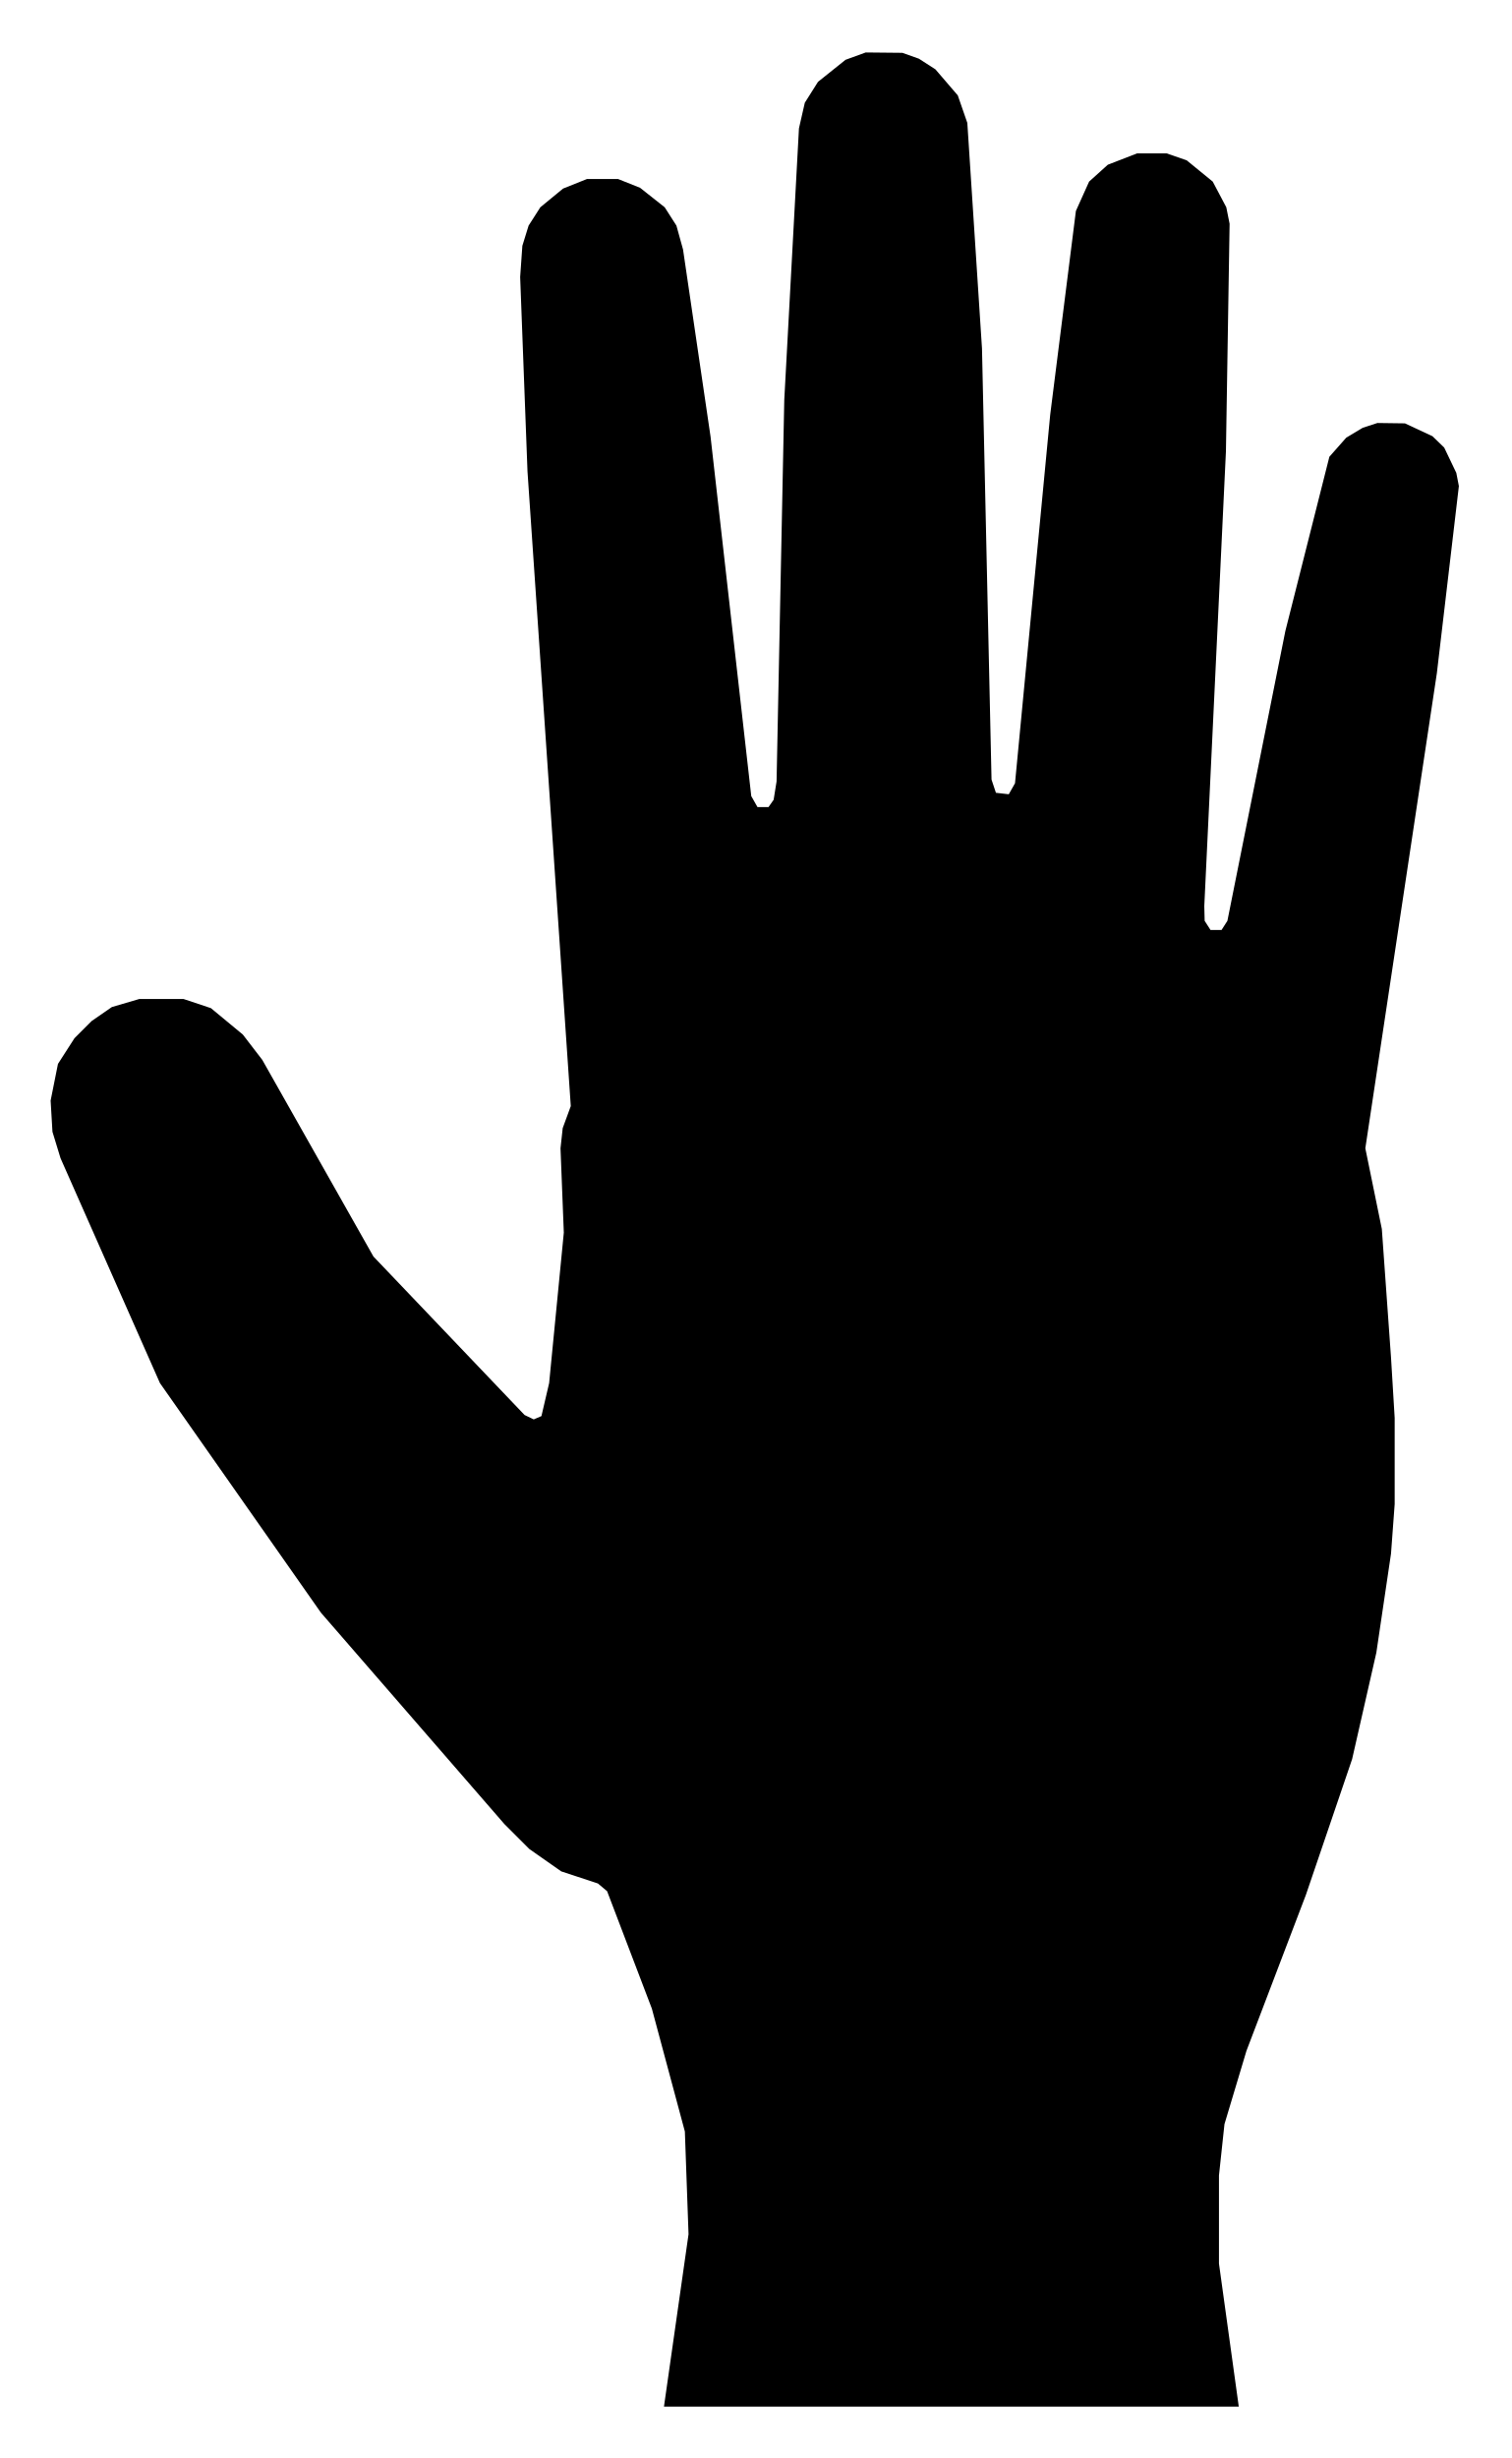
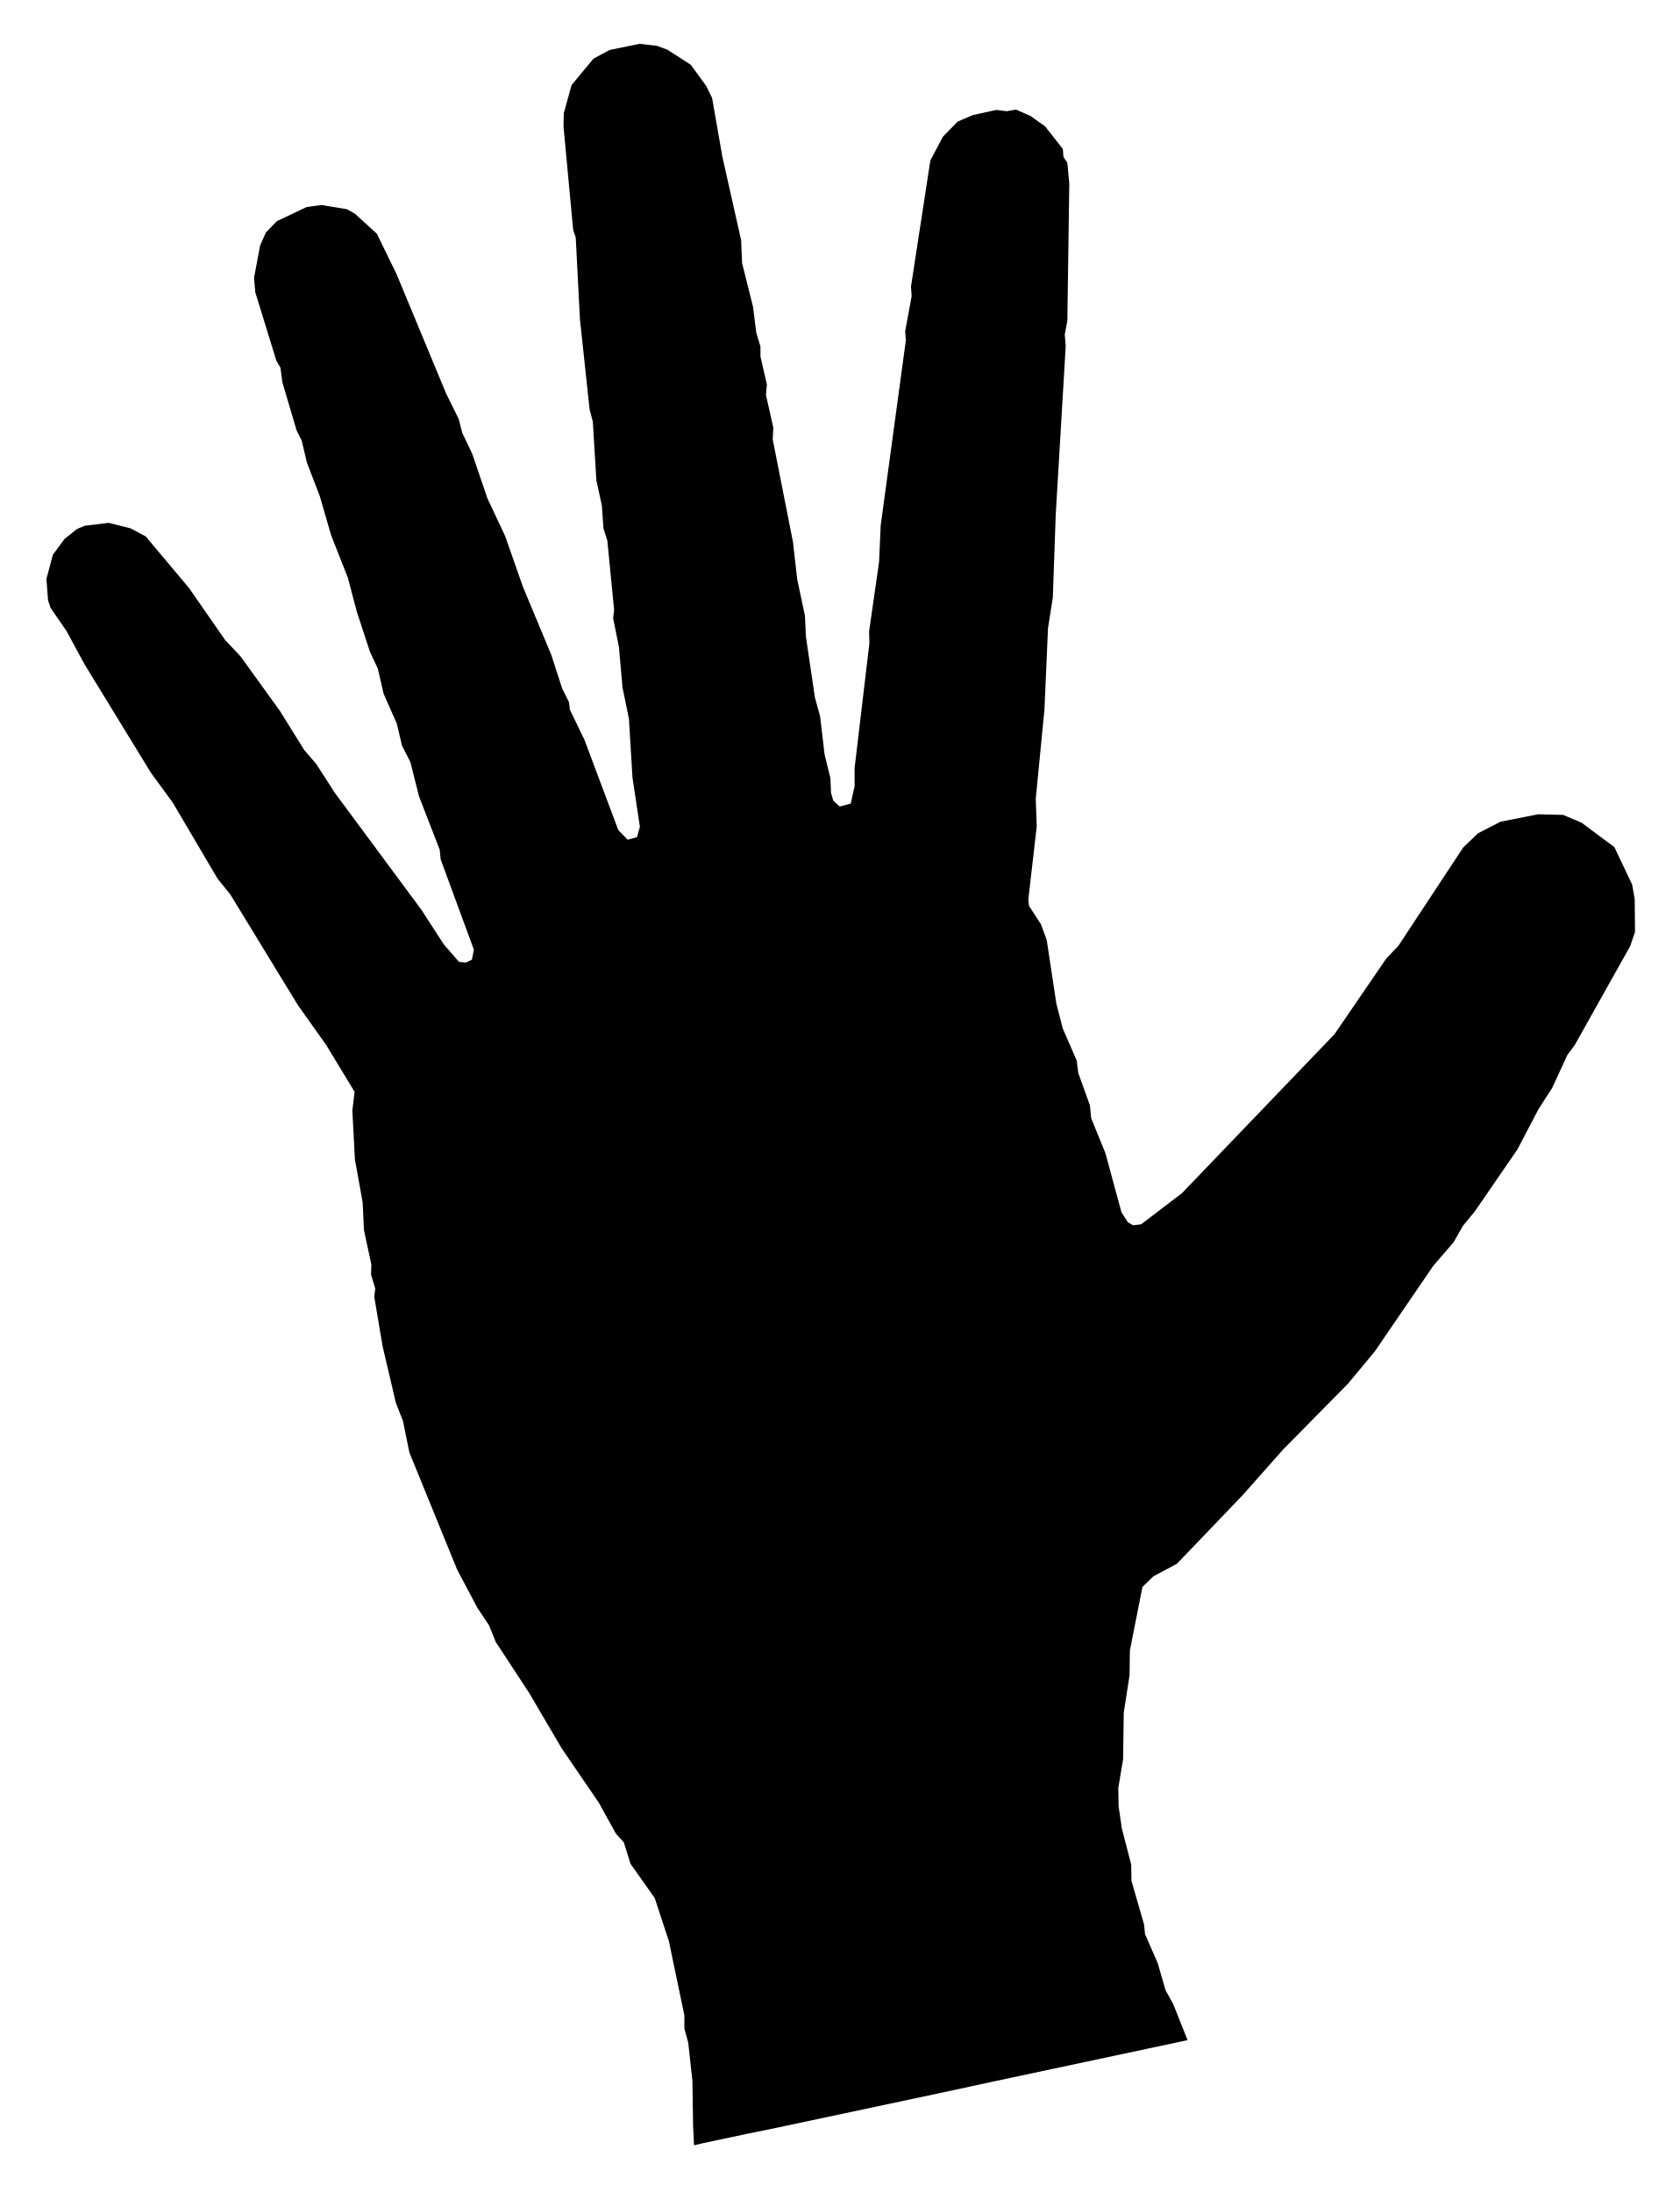
- <svg xmlns="http://www.w3.org/2000/svg" viewBox="42 134 412 670">
-   <path d="M379.0 790.0L225.5 790.0L223.0 790.0L229.7 743.0L228.7 715.0L219.7 681.5L207.5 649.5L205.0 647.4L195.0 644.1L186.3 638.0L179.5 631.2L129.5 573.6L85.6 511.0L58.5 449.7L56.3 442.5L55.8 434.0L57.8 424.0L62.3 417.0L67.0 412.3L72.5 408.5L80.0 406.3L92.0 406.3L99.5 408.8L108.2 416.0L113.5 422.9L143.8 476.5L185.0 519.7L187.5 520.9L189.6 520.0L191.7 511.0L195.7 470.0L194.8 447.0L195.4 441.5L197.6 435.5L185.8 262.5L183.8 209.5L184.4 201.0L186.1 195.5L189.3 190.5L195.5 185.4L202.0 182.8L210.5 182.8L216.5 185.2L223.2 190.5L226.4 195.5L228.2 202.0L235.7 253.0L246.8 351.0L248.5 354.0L251.5 354.0L252.9 352.0L253.7 347.0L255.8 243.0L259.8 169.0L261.4 162.0L265.0 156.3L272.5 150.3L278.0 148.3L288.0 148.4L292.5 150.0L297.0 152.9L303.1 160.0L305.7 167.5L309.7 229.0L312.3 346.5L313.5 350.1L317.0 350.5L318.7 347.5L328.3 247.0L335.3 191.5L338.9 183.5L344.0 178.9L352.0 175.8L360.0 175.8L365.5 177.7L372.6 183.5L376.3 190.5L377.2 195.0L376.2 257.0L370.3 381.0L370.4 385.0L372.0 387.5L375.0 387.5L376.6 385.0L392.4 306.0L404.4 258.5L409.0 253.3L413.5 250.6L417.5 249.3L425.0 249.4L432.5 252.9L435.7 256.0L439.0 262.9L439.7 266.5L433.7 317.5L414.2 447.0L418.7 469.0L421.2 504.0L422.2 520.5L422.2 544.0L421.2 557.5L417.2 584.5L410.6 613.5L398.0 650.5L381.8 693.0L375.8 713.0L374.3 727.0L374.3 751.0L379.7 790.0L379.0 790.0Z" fill="#000" fill-rule="evenodd" />
+ <svg xmlns="http://www.w3.org/2000/svg" viewBox="36 138 521 680">
+   <path d="M391.7 773.6L403.4 771.1L404.4 770.9L399.9 759.6L397.6 755.5L395.1 746.9L391.2 738.0L390.9 735.0L387.0 721.5L386.9 716.4L384.0 705.2L383.0 698.3L382.9 692.7L384.4 683.7L384.6 669.3L386.4 657.7L386.5 650.0L390.4 630.3L393.8 627.0L401.1 623.1L421.6 601.7L434.0 587.7L454.2 567.2L462.5 557.2L480.6 530.7L486.9 523.4L489.8 518.3L493.5 513.8L506.7 494.6L513.3 482.0L517.5 475.5L522.2 465.3L524.5 462.2L541.7 431.5L543.2 427.1L543.1 416.9L542.3 412.4L536.8 400.8L526.6 393.2L520.9 390.8L513.2 390.6L501.5 392.9L494.5 396.5L489.9 400.9L469.8 431.4L466.0 435.4L450.0 458.8L402.7 508.1L390.0 517.8L387.5 518.1L385.9 517.2L383.9 514.1L378.9 495.7L374.5 484.9L374.1 480.9L370.5 470.9L370.0 467.0L365.7 457.1L363.7 449.4L360.7 429.6L358.9 424.7L355.2 419.0L355.0 417.0L357.6 394.4L357.3 385.8L360.0 358.1L361.1 332.9L362.6 323.3L363.5 297.6L366.6 245.3L366.3 241.8L367.1 237.5L367.7 195.0L367.1 188.5L365.9 186.7L365.7 184.2L360.2 177.2L355.7 174.0L351.2 172.0L348.3 172.5L345.1 172.1L337.8 173.7L333.1 175.7L328.5 180.4L324.6 187.8L318.6 226.9L318.8 229.9L316.8 240.7L317.0 243.6L309.2 301.0L308.7 312.3L305.6 333.9L305.7 337.5L301.1 376.3L301.1 381.9L299.9 387.3L296.5 388.2L294.5 386.4L293.8 384.0L293.6 379.4L291.8 372.1L290.4 360.2L288.8 354.4L286.0 335.5L285.7 329.0L283.3 317.7L282.0 306.2L275.7 274.3L275.9 270.7L273.6 260.5L273.9 257.3L271.9 248.6L271.9 245.5L270.6 241.2L269.6 233.2L266.2 219.6L265.9 212.5L260.1 186.7L256.9 168.4L255.1 164.7L250.3 158.1L243.0 153.4L239.7 152.2L234.4 151.6L225.1 153.5L220.1 156.2L213.3 164.4L210.9 173.1L210.8 177.2L213.8 209.3L214.6 211.7L215.9 237.0L218.9 265.0L219.9 268.8L221.0 287.0L222.7 294.8L223.2 301.9L224.4 305.7L226.5 327.2L226.2 329.8L228.0 338.7L229.1 351.2L231.1 361.0L232.2 379.2L234.5 394.5L233.6 397.7L230.7 398.5L227.8 395.5L217.3 367.5L212.8 358.2L212.5 355.8L210.4 351.6L207.0 341.1L198.2 320.0L192.7 304.3L187.2 292.6L182.5 278.8L179.4 272.3L178.3 268.0L174.4 260.1L159.0 223.0L152.9 210.5L146.1 204.3L143.6 202.9L135.7 201.6L131.2 202.2L121.9 206.6L118.5 210.1L116.7 214.1L114.8 224.2L115.2 228.7L121.7 249.8L123.0 252.1L123.6 256.6L128.0 271.5L129.6 274.7L131.2 281.5L135.2 291.9L138.7 304.0L143.9 317.2L146.7 327.8L150.8 340.3L153.2 345.4L155.0 353.2L159.1 362.5L160.7 369.3L163.3 374.4L166.0 385.1L172.4 401.6L172.7 404.6L183.0 432.6L182.4 435.7L180.5 436.6L178.4 436.4L173.7 431.0L166.7 420.2L139.9 384.0L134.1 375.0L130.4 370.7L122.8 358.5L110.6 341.6L105.8 336.5L94.7 320.5L81.2 304.4L76.5 301.9L69.7 300.2L62.3 301.1L59.9 302.1L56.0 305.2L52.4 310.1L50.4 317.6L50.9 324.2L51.7 326.6L56.6 333.7L62.3 344.2L82.8 377.7L89.6 387.0L103.5 410.6L107.4 415.4L128.4 449.8L137.2 462.2L146.0 476.7L145.3 482.5L146.1 497.7L148.5 511.0L148.9 519.6L151.2 530.3L151.1 533.4L152.4 537.7L152.1 540.3L154.7 555.7L158.8 573.2L161.0 578.8L163.0 588.6L177.8 624.9L184.1 636.8L187.7 642.2L189.8 647.4L200.1 663.1L210.2 680.3L221.8 697.3L227.1 706.9L229.5 709.5L231.6 716.2L239.1 726.8L243.5 740.2L248.3 763.2L248.3 767.3L249.5 771.7L250.8 783.6L251.0 797.4L251.3 803.5L254.3 802.8L268.0 799.9L276.8 798.1L327.6 787.3L336.9 785.3L343.8 783.8L391.7 773.6Z" fill="#000" fill-rule="evenodd" />
</svg>
